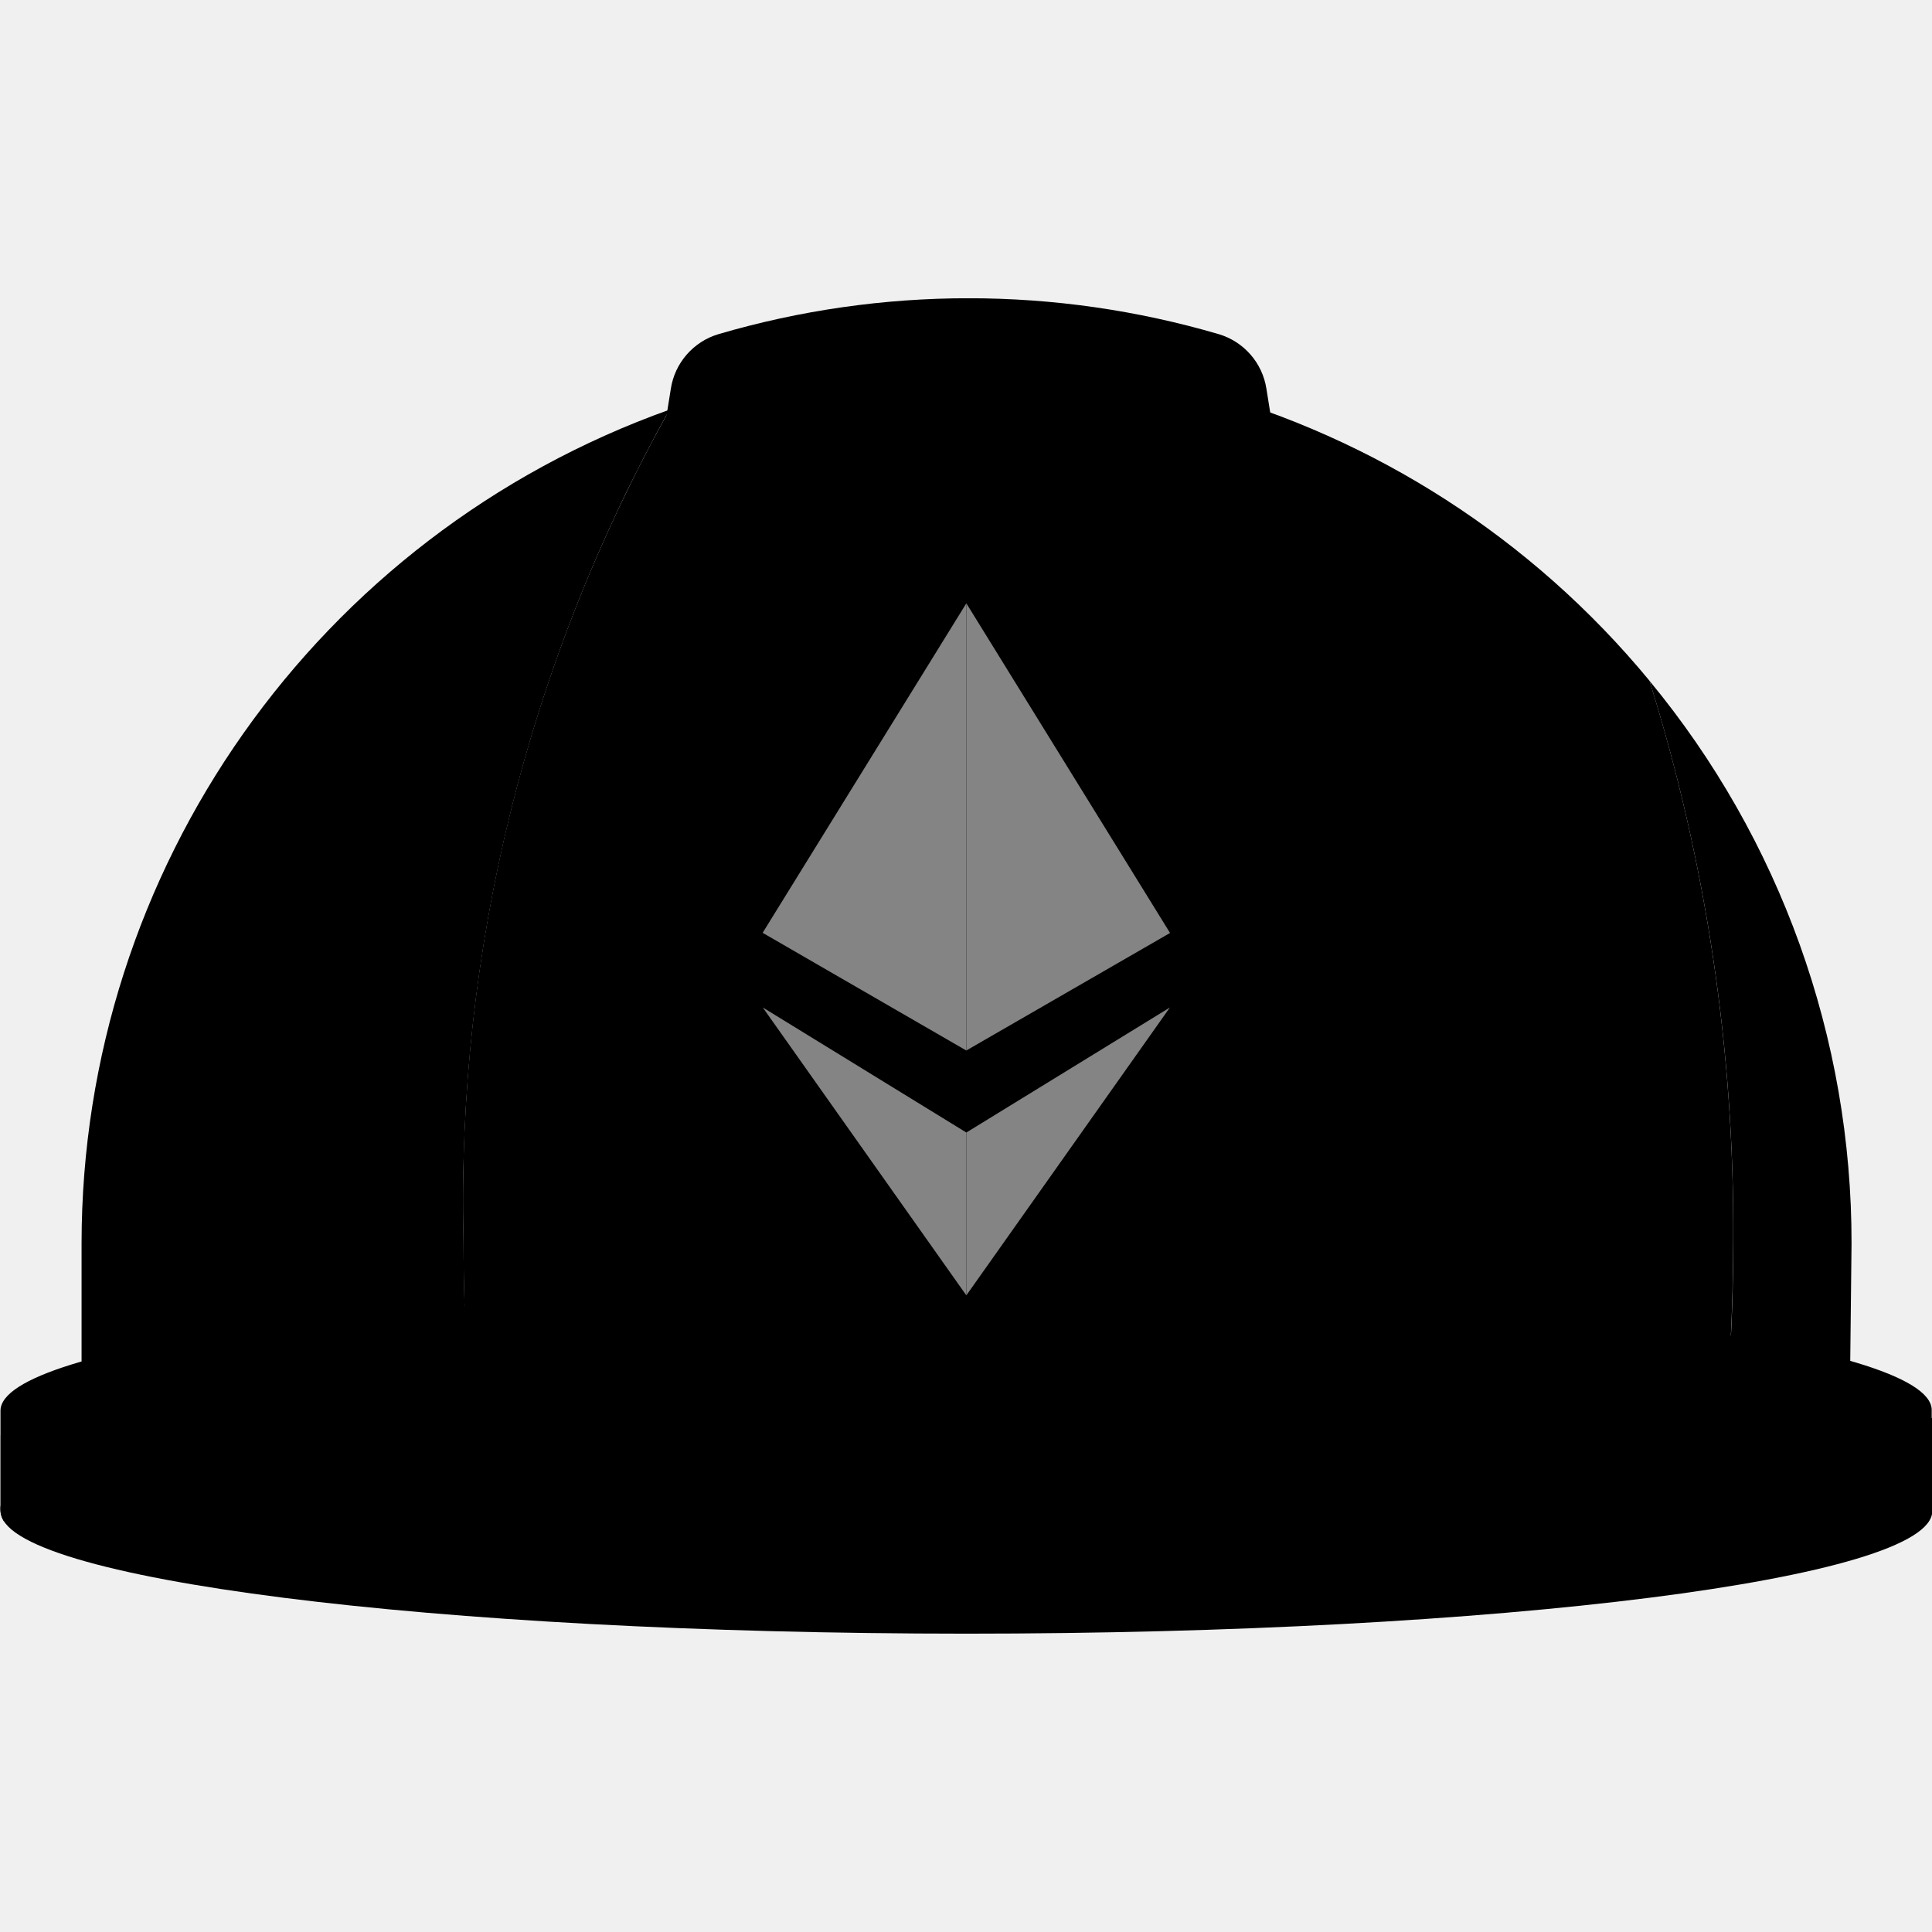
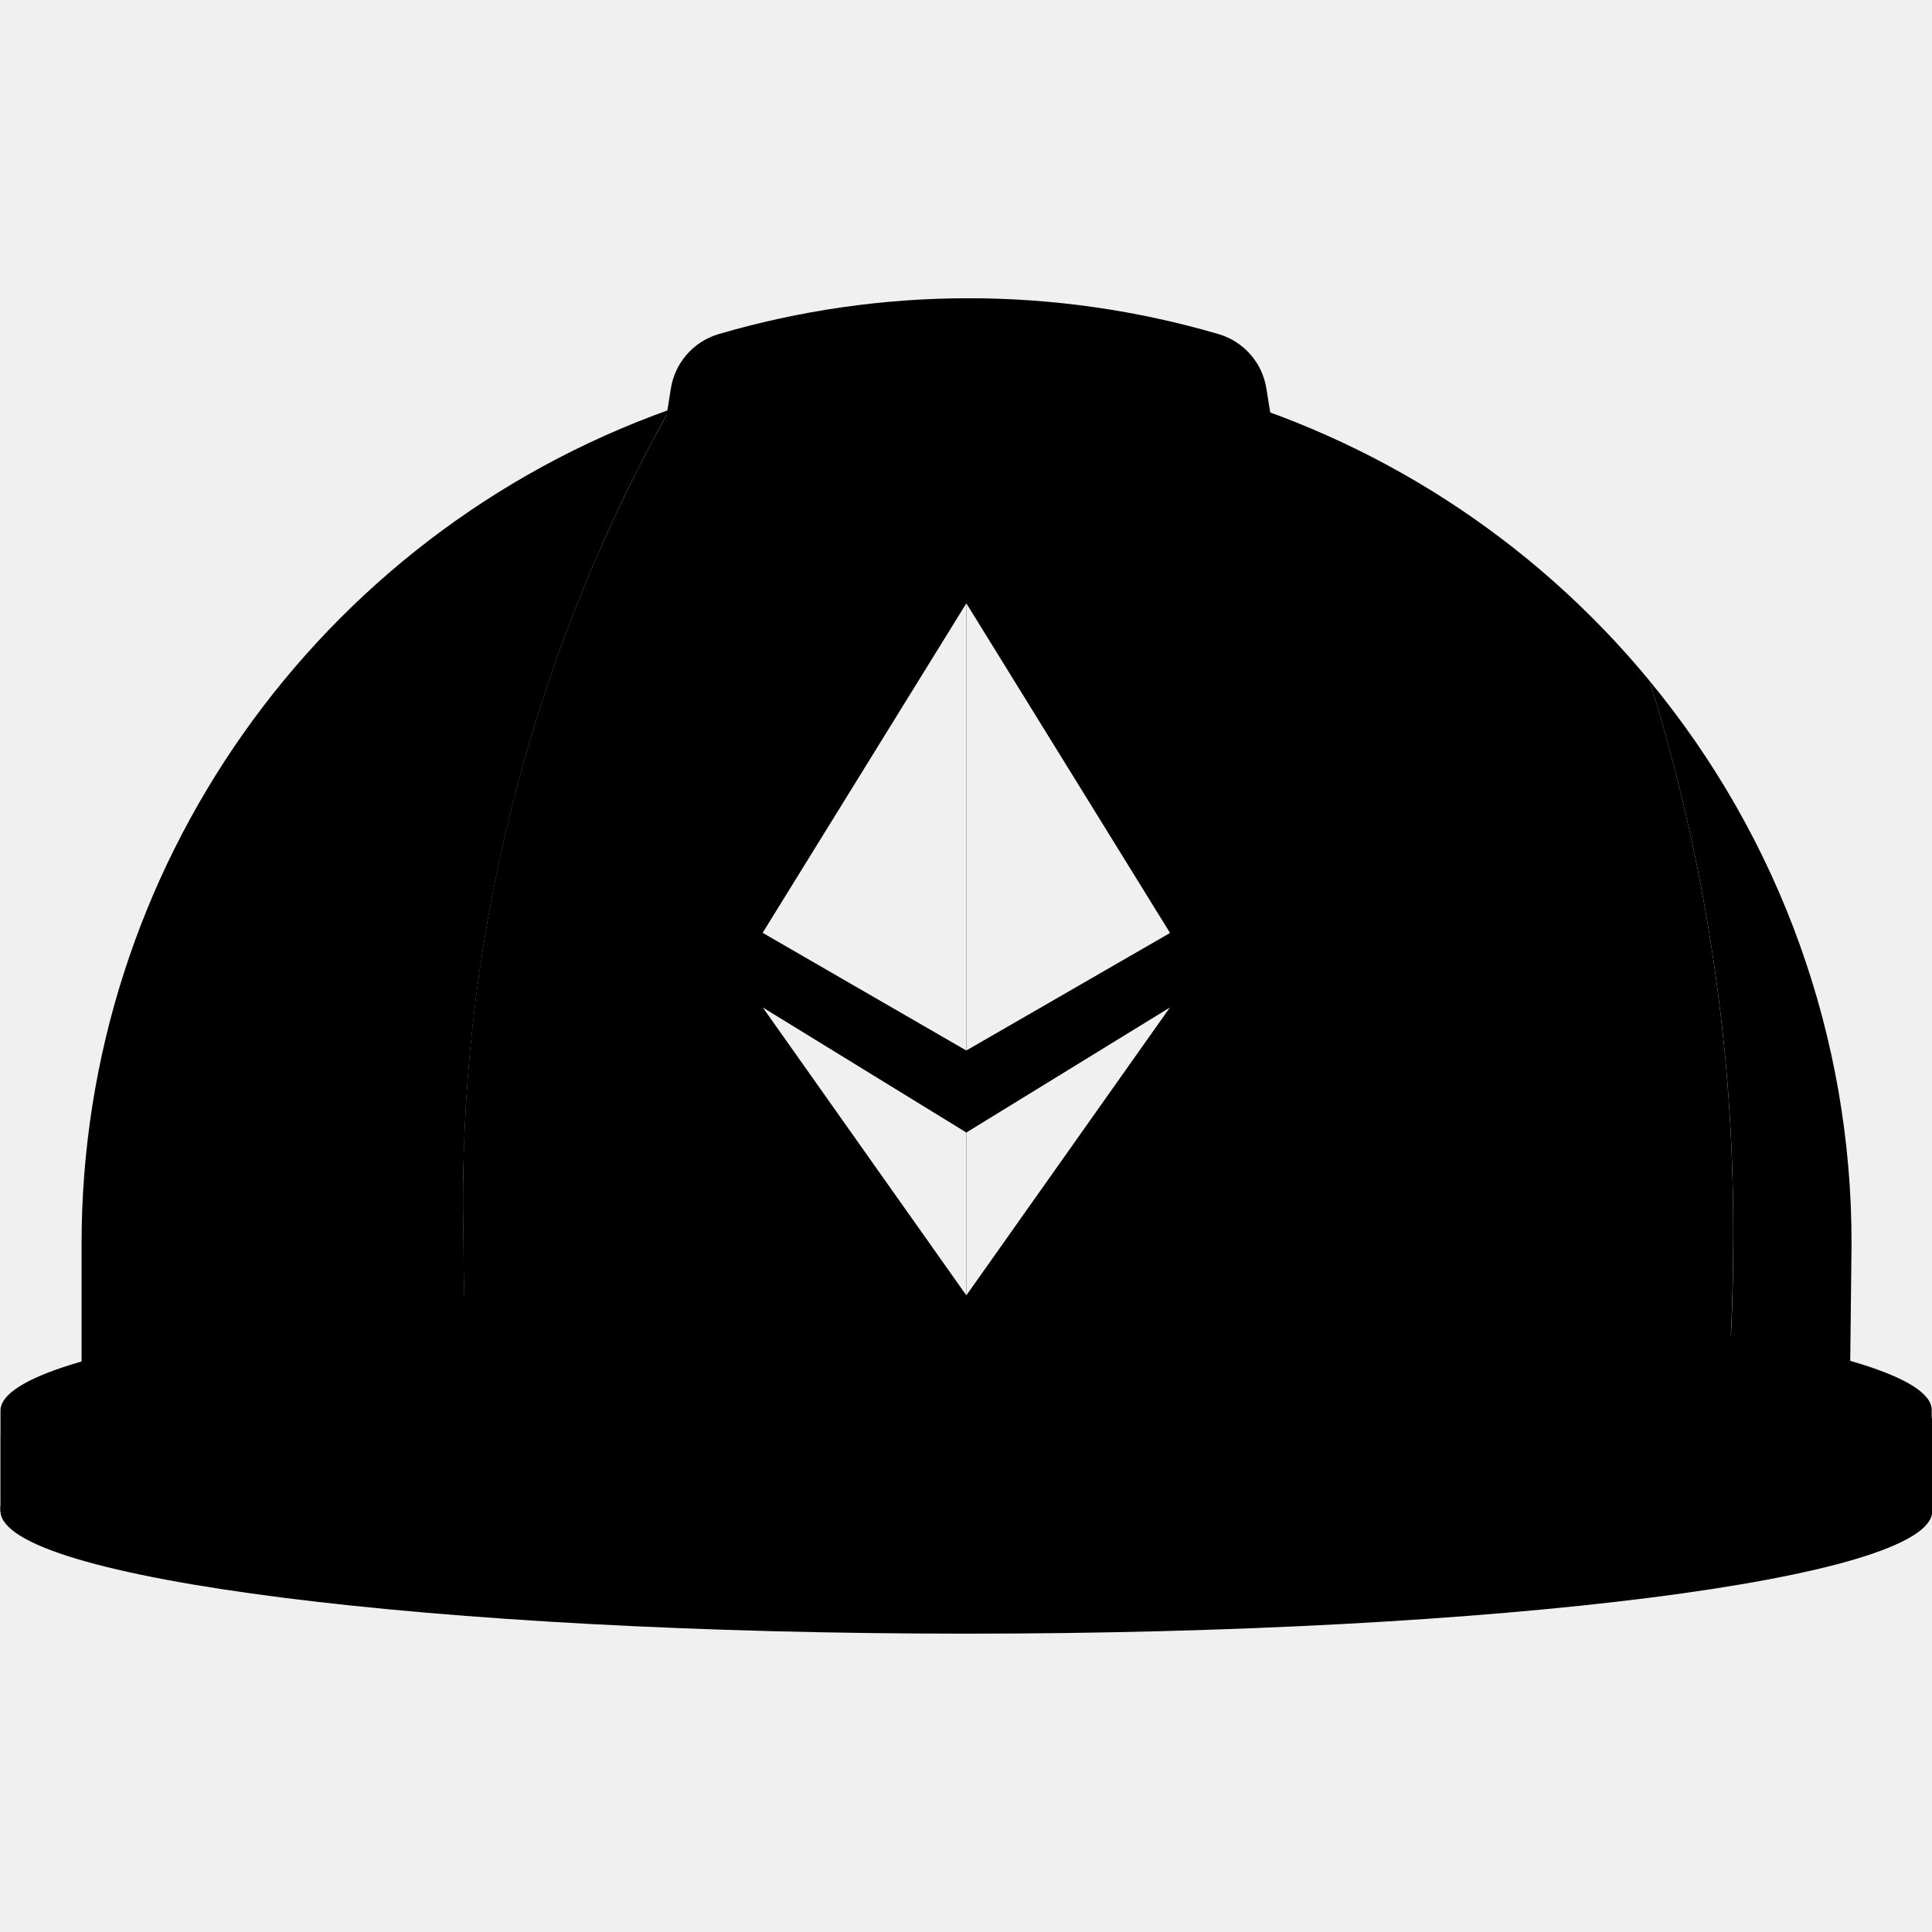
<svg xmlns="http://www.w3.org/2000/svg" viewBox="2.02 6.34 27.95 19.32" width="32" height="32">
  <defs>
    <mask id="hardhat-eth" maskUnits="userSpaceOnUse" x="2.02" y="6.34" width="27.95" height="19.32" color-interpolation="sRGB">
      <rect x="2.02" y="6.34" width="27.95" height="19.32" fill="#fff" />
-       <g fill="#737373">
+       <g fill="#000">
        <path d="M18.945 16.6L16 18.409v2.356Z" />
        <path d="M16 20.765v-2.356L13.055 16.6Zm-2.947-5.245L16 17.223v-6.47Z" />
        <path d="M18.945 15.519L16 10.753v6.469l2.947-1.7Z" />
      </g>
    </mask>
  </defs>
  <g fill="currentColor" mask="url(#hardhat-eth)">
    <path d="M29.973 22.541s-4.257-.631-6.506-.812c-2.16-.174-4.72-.274-7.466-.274s-5.306.1-7.465.274c-2.25.183-6.506 1.058-6.506 1.058v1.1c0 .978 6.256 1.772 13.972 1.772s13.972-.794 13.972-1.772ZM11.705 7.952A12.81 12.81 0 0 0 3.2 20.016v1.814a31 31 0 0 1 5.546-.8q-.019-.526-.02-1.052a23.5 23.5 0 0 1 2.979-12.026" />
    <path d="M28.806 20.016a12.75 12.75 0 0 0-2.923-8.142a26.6 26.6 0 0 1 1.212 8.1q0 .75-.038 1.482a16 16 0 0 1 1.729.367Z" />
    <path d="M25.883 11.873a12.82 12.82 0 0 0-14.177-3.921a23.45 23.45 0 0 0-2.981 12.023q0 .53.019 1.052a95 95 0 0 1 6.477-.255H16a75 75 0 0 1 11.055.689q.037-.733.039-1.482a26.6 26.6 0 0 0-1.211-8.106" />
    <path d="m21.152 12.72l-.811-5.072a.98.98 0 0 0-.687-.788a12.86 12.86 0 0 0-7.243 0a.98.98 0 0 0-.686.788l-.812 5.072M16 20.664h-.782c-7.353.051-13.191.824-13.191 1.769V23.8a.34.34 0 0 0 .048.231a3.3 3.3 0 0 1 1.259-.578a25 25 0 0 1 3.533-.591a2.37 2.37 0 0 1 1.853.6a5 5 0 0 0 3.367 1.308h7.822a5 5 0 0 0 3.367-1.308a2.36 2.36 0 0 1 1.854-.606a25 25 0 0 1 3.532.592a2.95 2.95 0 0 1 1.194.522l.061.056a.34.34 0 0 0 .049-.232v-1.37c0-.975-6.251-1.768-13.967-1.768Z" />
  </g>
</svg>
